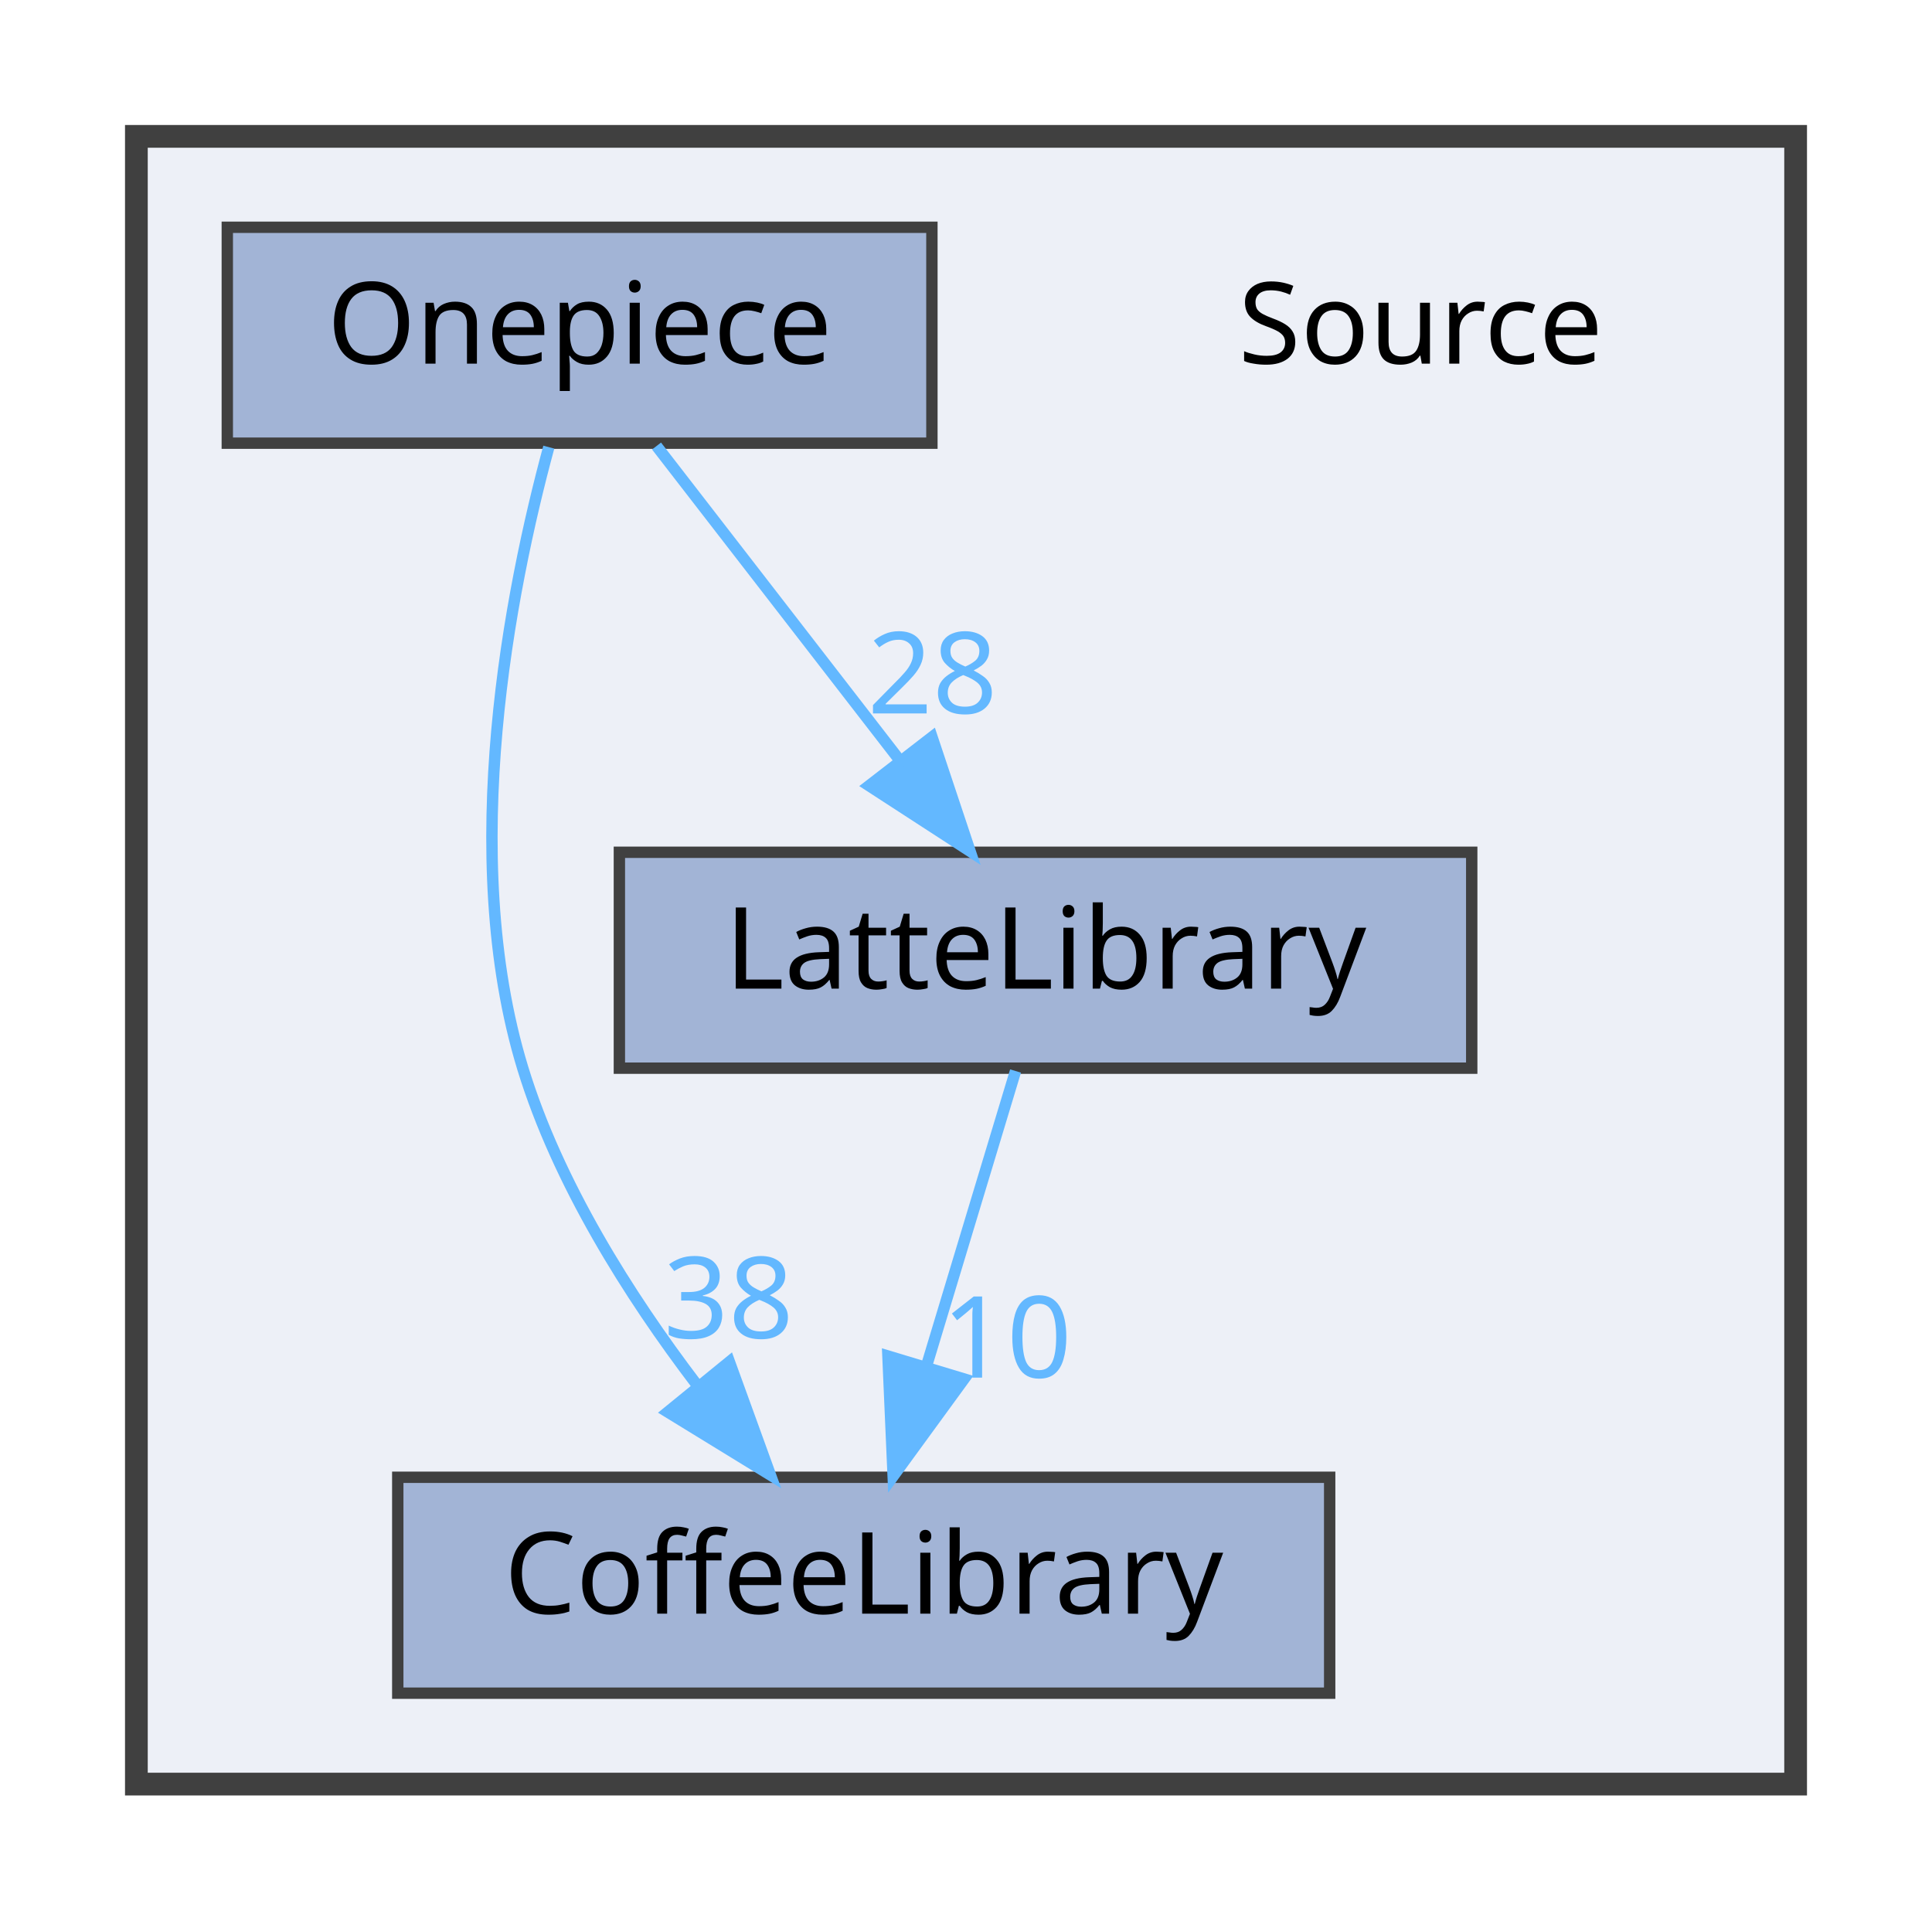
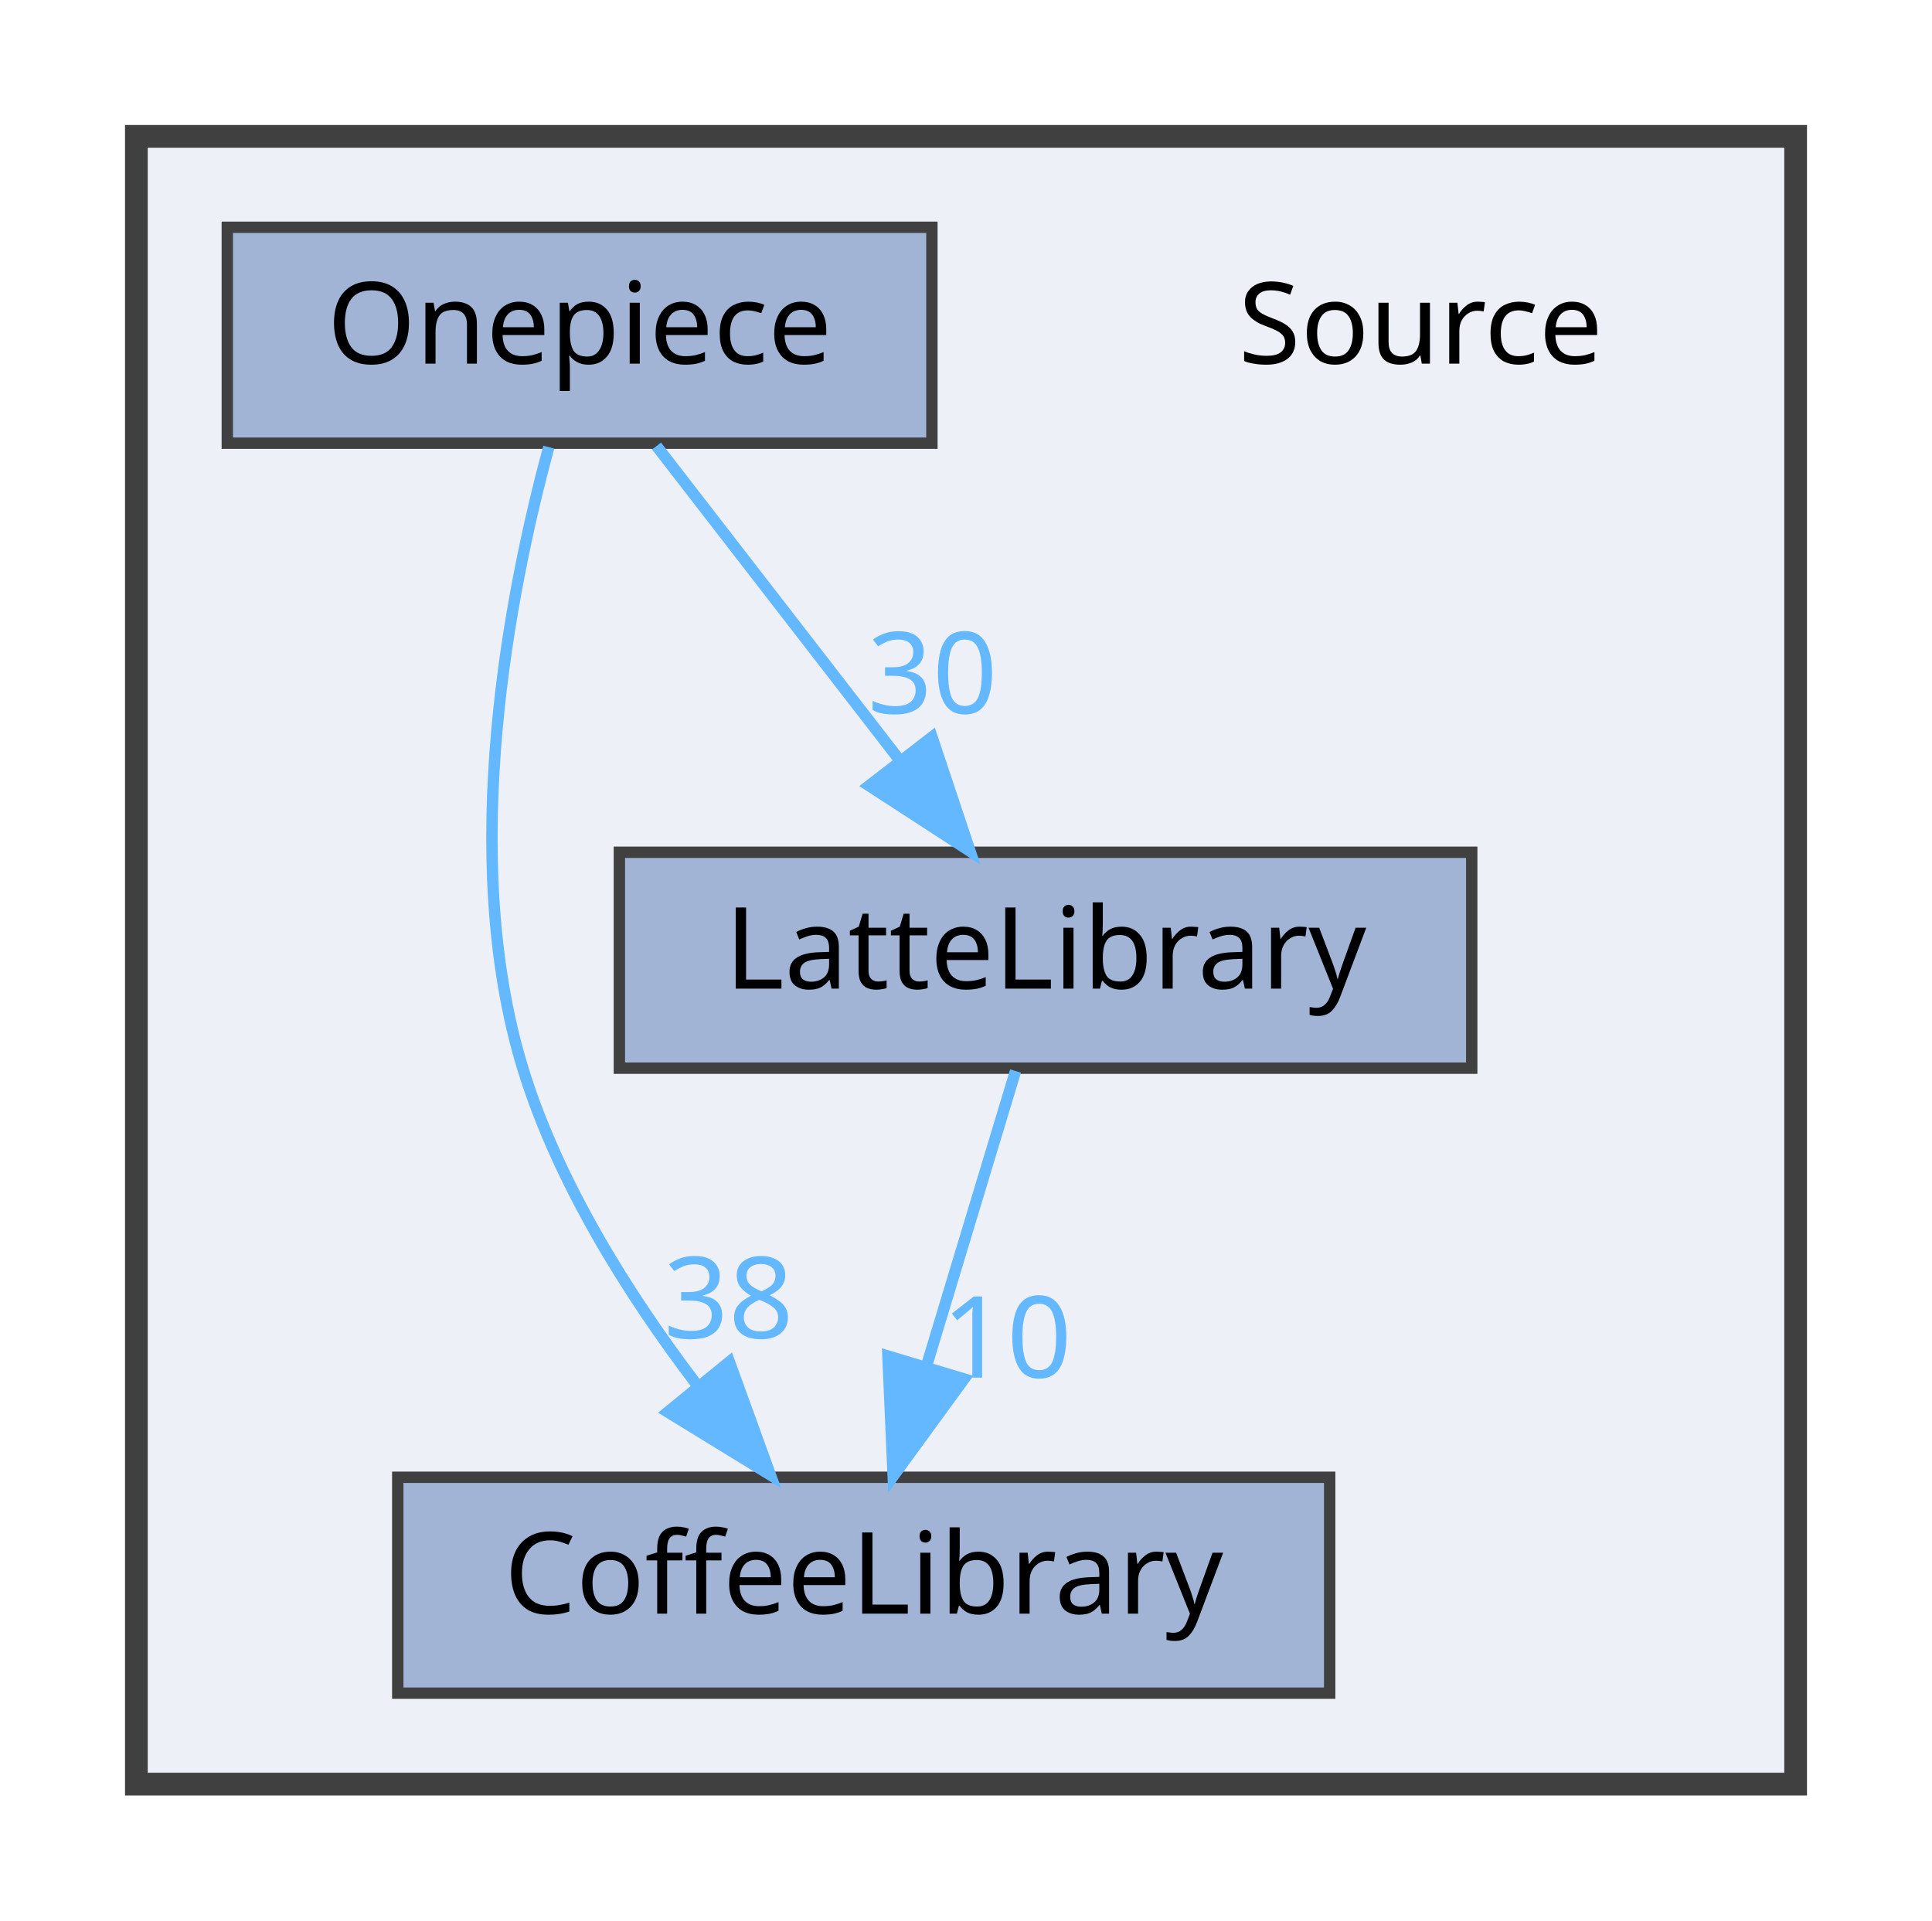
<svg xmlns="http://www.w3.org/2000/svg" xmlns:xlink="http://www.w3.org/1999/xlink" width="170pt" height="169pt" viewBox="0.00 0.00 170.00 169.00">
  <g id="graph0" class="graph" transform="scale(1 1) rotate(0) translate(4 165)">
    <g id="clust1" class="cluster">
      <g id="a_clust1">
        <a xlink:href="dir_74389ed8173ad57b461b9d623a1f3867.html" target="_top">
          <polygon fill="#edf0f7" stroke="#404040" stroke-width="2" points="8,-8 8,-153 154,-153 154,-8 8,-8" />
        </a>
      </g>
    </g>
    <g id="node1" class="node">
      <text text-anchor="middle" x="121" y="-133" font-family="Malgun Gothic" font-size="10.00">Source</text>
    </g>
    <g id="node2" class="node">
      <g id="a_node2">
        <a xlink:href="dir_2270f6753238979635db772f09123181.html" target="_top" xlink:title="CoffeeLibrary">
          <polygon fill="#a2b4d6" stroke="#404040" points="113,-35 31,-35 31,-16 113,-16 113,-35" />
          <text text-anchor="middle" x="72" y="-23" font-family="Malgun Gothic" font-size="10.00">CoffeeLibrary</text>
        </a>
      </g>
    </g>
    <g id="node3" class="node">
      <g id="a_node3">
        <a xlink:href="dir_399370037b6f5ff6b0840148d18ec8d9.html" target="_top" xlink:title="LatteLibrary">
          <polygon fill="#a2b4d6" stroke="#404040" points="125.5,-90 50.5,-90 50.5,-71 125.5,-71 125.5,-90" />
          <text text-anchor="middle" x="88" y="-78" font-family="Malgun Gothic" font-size="10.00">LatteLibrary</text>
        </a>
      </g>
    </g>
    <g id="edge1" class="edge">
      <g id="a_edge1">
        <a xlink:href="dir_000009_000003.html" target="_top">
          <path fill="none" stroke="#63b8ff" d="M85.36,-70.75C83.24,-63.72 80.19,-53.62 77.54,-44.84" />
          <polygon fill="#63b8ff" stroke="#63b8ff" points="80.83,-43.65 74.59,-35.09 74.13,-45.67 80.83,-43.65" />
        </a>
      </g>
      <g id="a_edge1-headlabel">
        <a xlink:href="dir_000009_000003.html" target="_top" xlink:title="10">
          <text text-anchor="middle" x="84.59" y="-43.77" font-family="Malgun Gothic" font-size="10.00" fill="#63b8ff">10</text>
        </a>
      </g>
    </g>
    <g id="node4" class="node">
      <g id="a_node4">
        <a xlink:href="dir_86991fbdc3ffccad5ecdd4bba46f6ea3.html" target="_top" xlink:title="Onepiece">
          <polygon fill="#a2b4d6" stroke="#404040" points="78,-145 16,-145 16,-126 78,-126 78,-145" />
          <text text-anchor="middle" x="47" y="-133" font-family="Malgun Gothic" font-size="10.00">Onepiece</text>
        </a>
      </g>
    </g>
    <g id="edge2" class="edge">
      <g id="a_edge2">
        <a xlink:href="dir_000013_000003.html" target="_top">
          <path fill="none" stroke="#63b8ff" d="M44.29,-125.65C40.91,-113.17 36.25,-89.82 42,-71 45.09,-60.9 51.32,-51.02 57.31,-43.15" />
          <polygon fill="#63b8ff" stroke="#63b8ff" points="60.18,-45.16 63.79,-35.2 54.76,-40.74 60.18,-45.16" />
        </a>
      </g>
      <g id="a_edge2-headlabel">
        <a xlink:href="dir_000013_000003.html" target="_top" xlink:title="38">
          <text text-anchor="middle" x="60.11" y="-47.24" font-family="Malgun Gothic" font-size="10.00" fill="#63b8ff">38</text>
        </a>
      </g>
    </g>
    <g id="edge3" class="edge">
      <g id="a_edge3">
        <a xlink:href="dir_000013_000009.html" target="_top">
          <path fill="none" stroke="#63b8ff" d="M53.77,-125.75C59.56,-118.26 68.06,-107.28 75.14,-98.13" />
          <polygon fill="#63b8ff" stroke="#63b8ff" points="78.01,-100.14 81.36,-90.09 72.47,-95.86 78.01,-100.14" />
        </a>
      </g>
      <g id="a_edge3-headlabel">
-         <a xlink:href="dir_000013_000009.html" target="_top" xlink:title="28">
-           <text text-anchor="middle" x="78.05" y="-102.22" font-family="Malgun Gothic" font-size="10.00" fill="#63b8ff">28</text>
+         <a xlink:href="dir_000013_000009.html" target="_top" xlink:title="30">
+           <text text-anchor="middle" x="78.05" y="-102.22" font-family="Malgun Gothic" font-size="10.00" fill="#63b8ff">30</text>
        </a>
      </g>
    </g>
  </g>
</svg>
